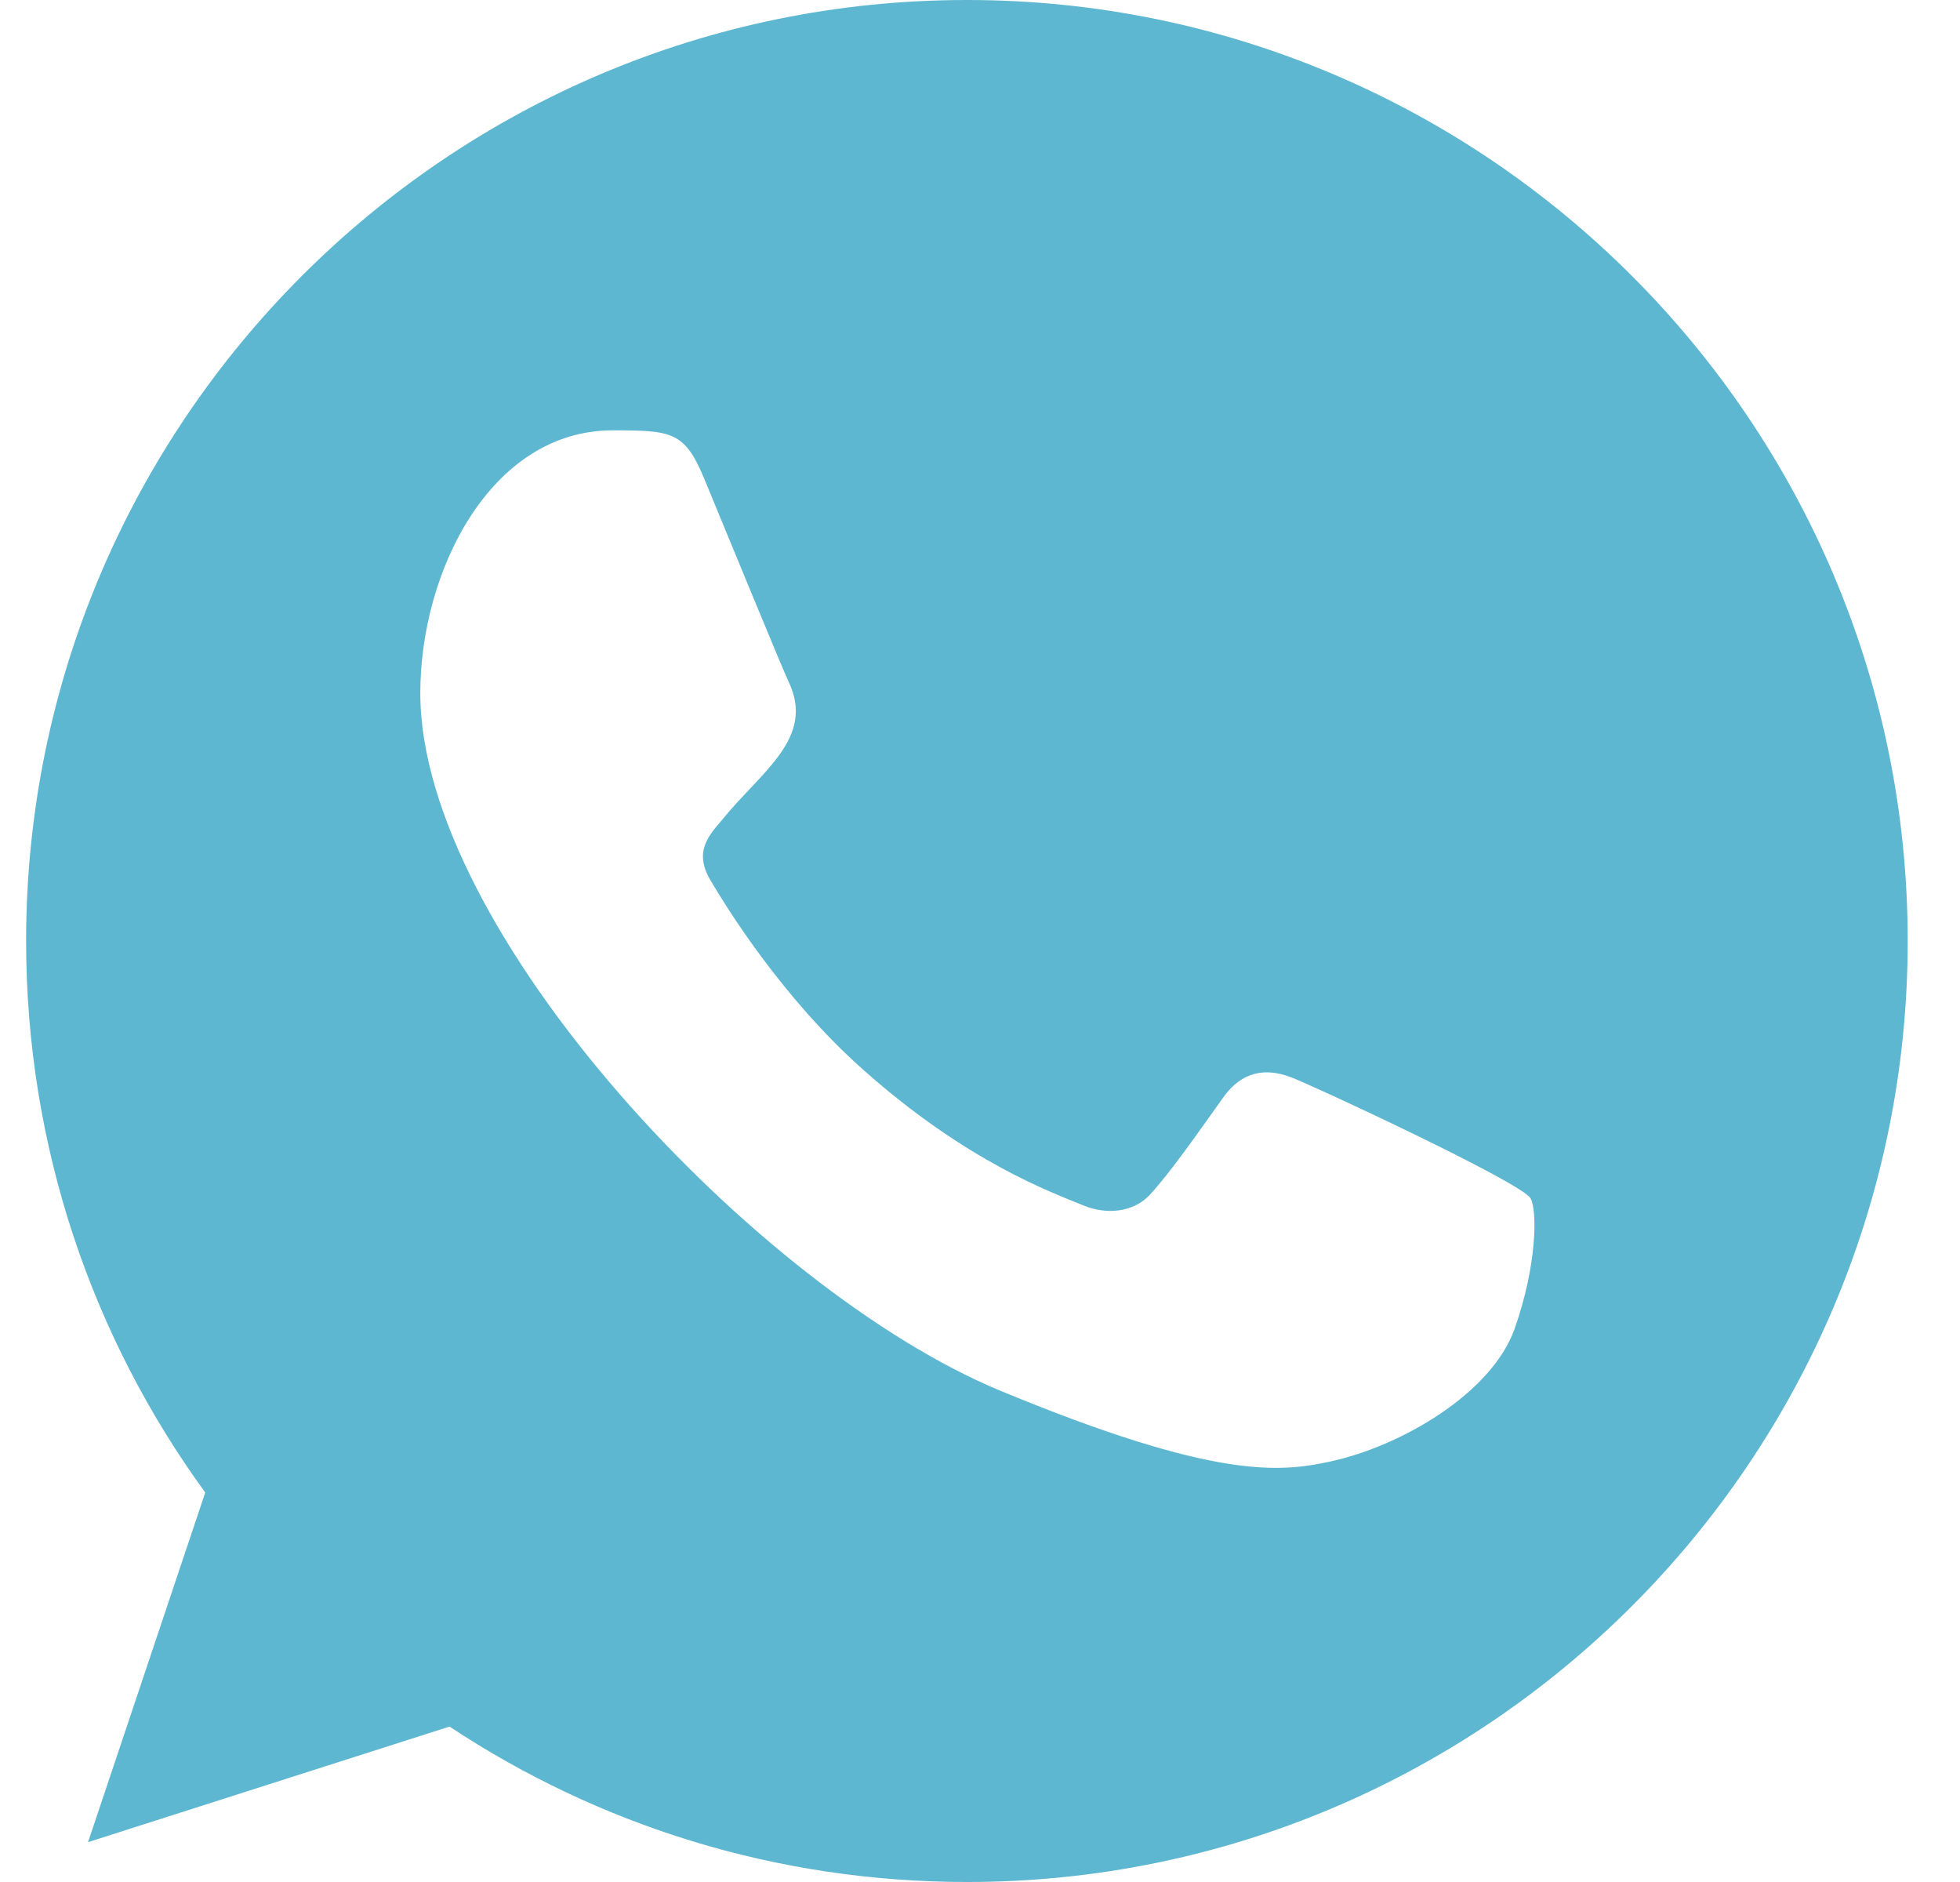
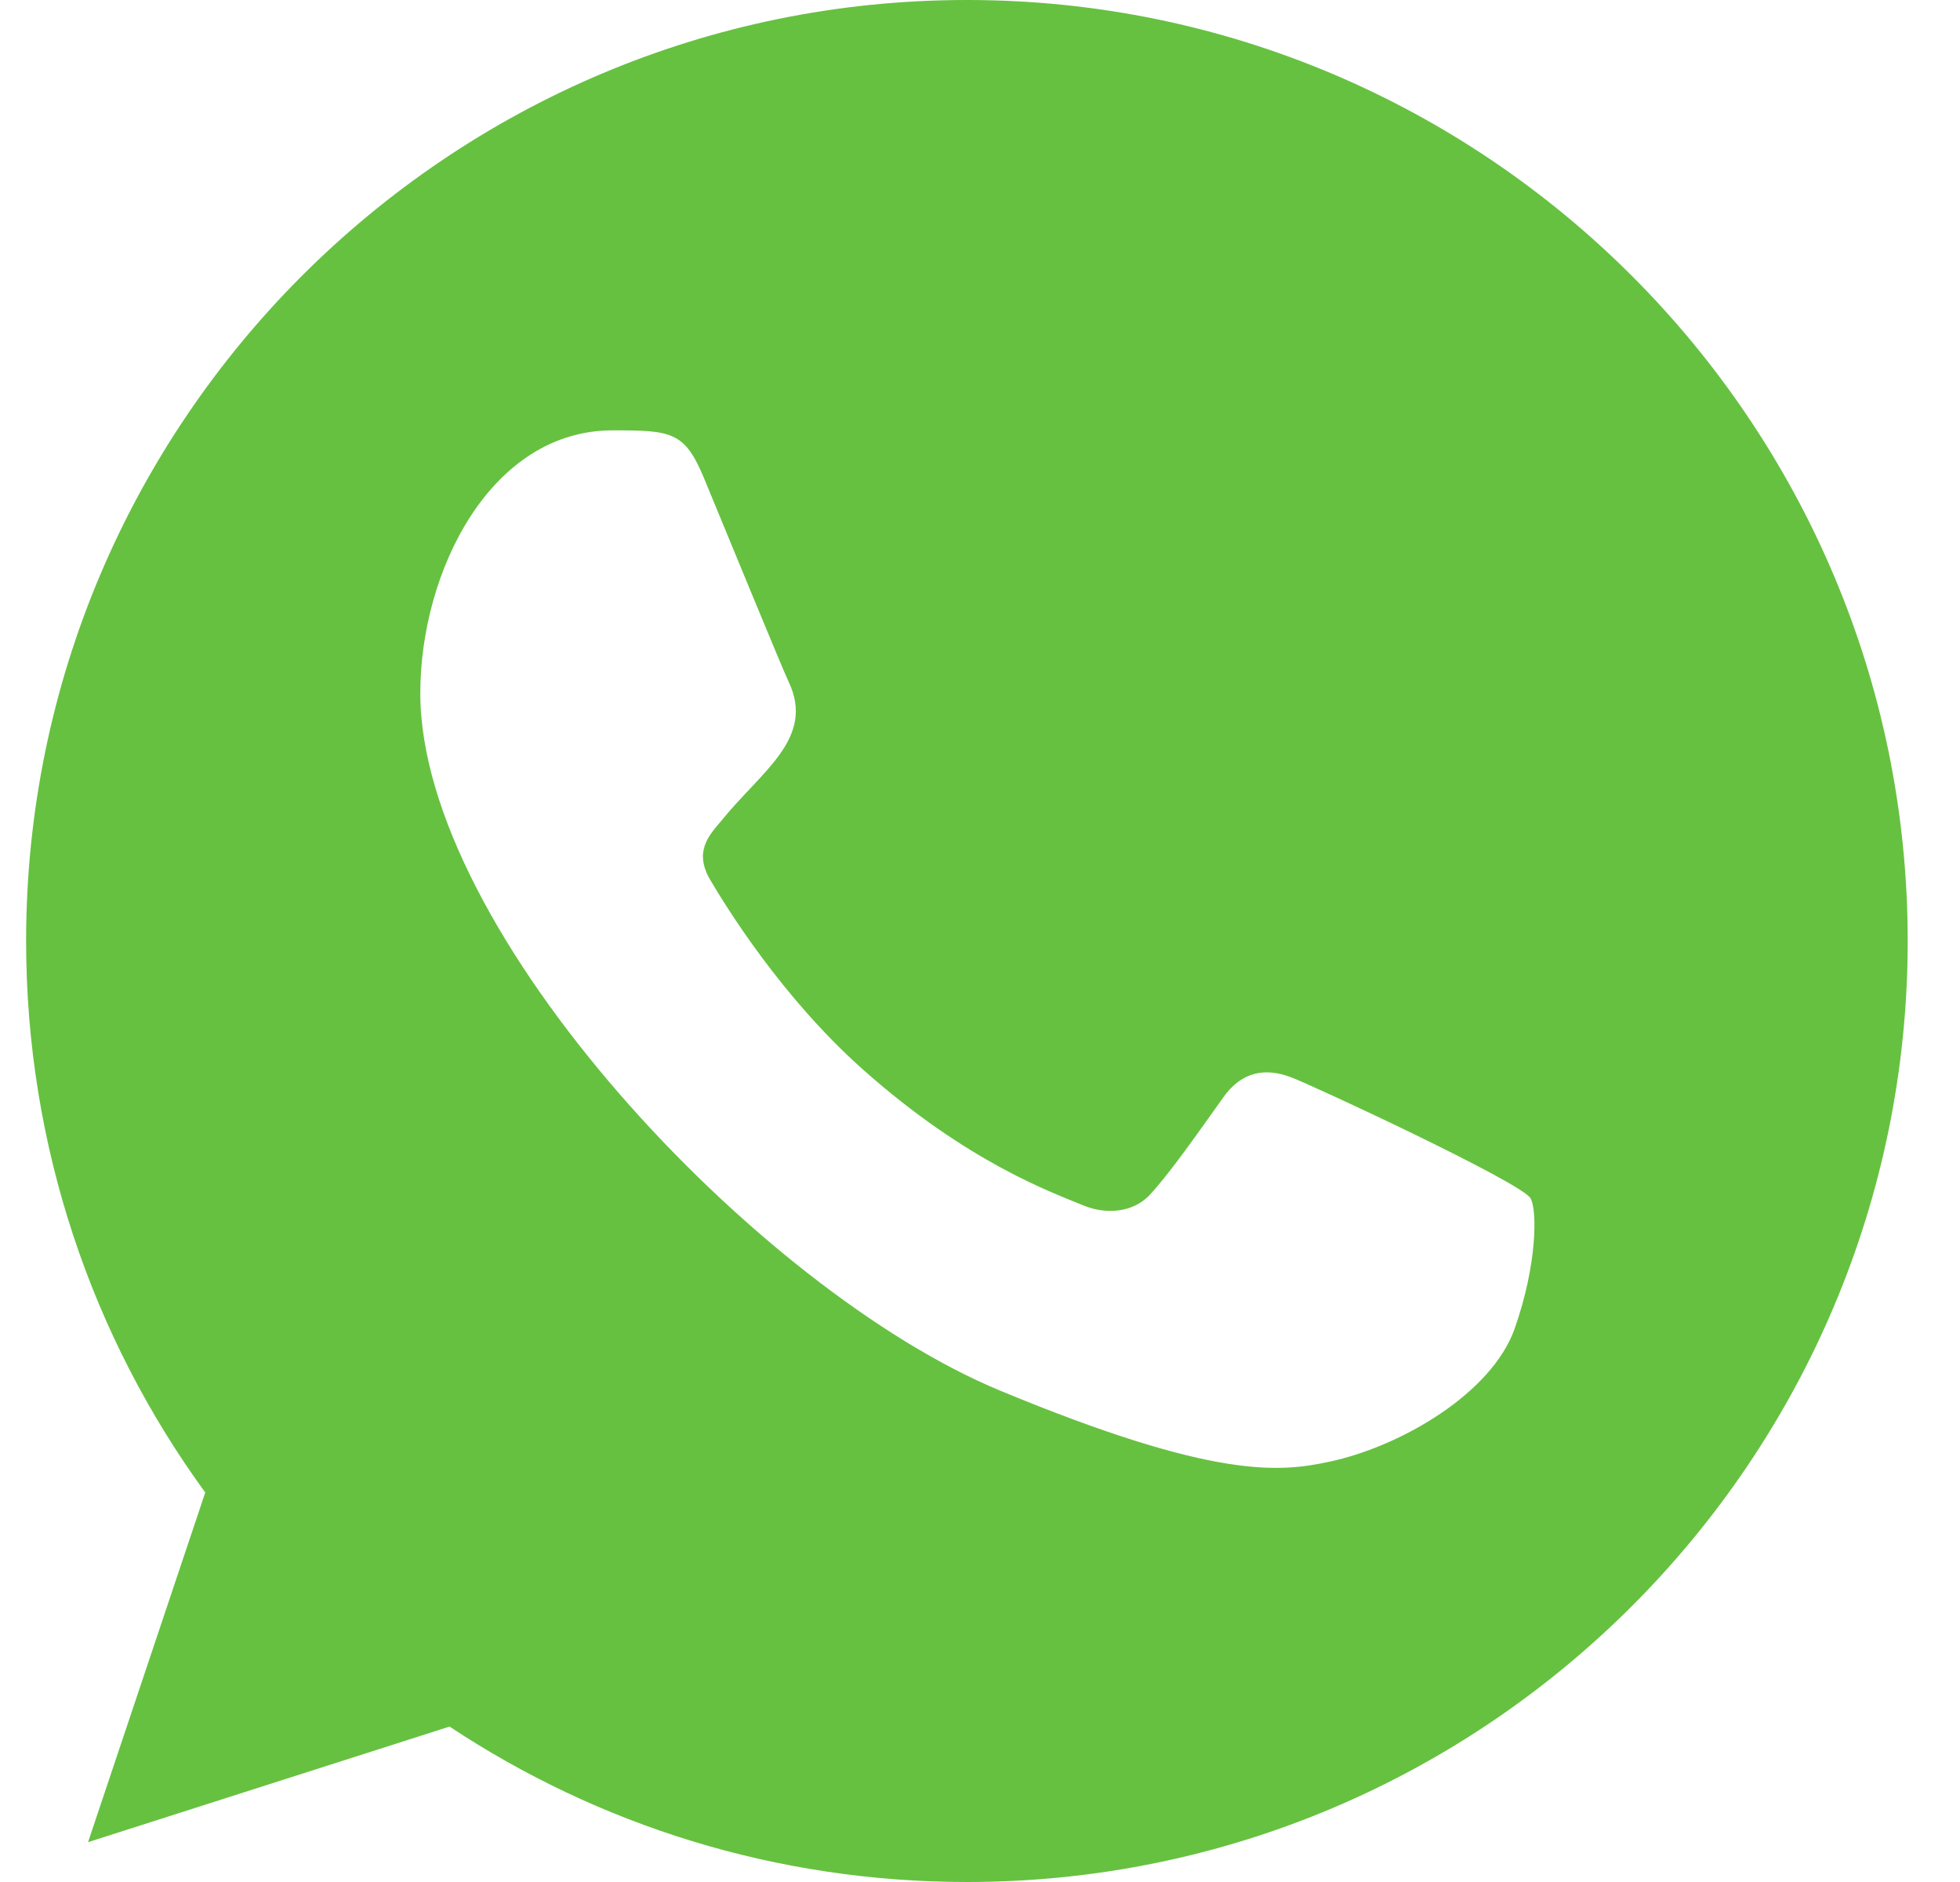
<svg xmlns="http://www.w3.org/2000/svg" width="25" height="24" viewBox="0 0 25 24" fill="none">
-   <path fill-rule="evenodd" clip-rule="evenodd" d="M19.319 16.945C19.029 17.764 17.88 18.441 16.963 18.639C16.335 18.773 15.517 18.878 12.759 17.735C9.662 16.452 5.361 11.881 5.361 8.839C5.361 7.291 6.254 5.488 7.815 5.488C8.566 5.488 8.732 5.503 8.979 6.096C9.268 6.794 9.974 8.515 10.058 8.692C10.405 9.416 9.705 9.839 9.198 10.47C9.036 10.659 8.852 10.864 9.057 11.217C9.261 11.563 9.967 12.713 11.004 13.636C12.343 14.829 13.429 15.21 13.818 15.372C14.107 15.492 14.453 15.464 14.664 15.239C14.931 14.949 15.264 14.469 15.602 13.996C15.841 13.658 16.145 13.616 16.462 13.736C16.677 13.81 19.407 15.078 19.522 15.281C19.608 15.428 19.608 16.127 19.319 16.945ZM12.336 0H12.33C5.714 0 0.333 5.382 0.333 12C0.333 14.624 1.179 17.058 2.618 19.033L1.123 23.492L5.734 22.018C7.632 23.274 9.896 24 12.336 24C18.951 24 24.333 18.618 24.333 12C24.333 5.382 18.951 0 12.336 0Z" fill="#5DB7D1" />
+   <path fill-rule="evenodd" clip-rule="evenodd" d="M19.319 16.945C19.029 17.764 17.88 18.441 16.963 18.639C16.335 18.773 15.517 18.878 12.759 17.735C9.662 16.452 5.361 11.881 5.361 8.839C5.361 7.291 6.254 5.488 7.815 5.488C8.566 5.488 8.732 5.503 8.979 6.096C9.268 6.794 9.974 8.515 10.058 8.692C10.405 9.416 9.705 9.839 9.198 10.47C9.036 10.659 8.852 10.864 9.057 11.217C9.261 11.563 9.967 12.713 11.004 13.636C12.343 14.829 13.429 15.21 13.818 15.372C14.107 15.492 14.453 15.464 14.664 15.239C14.931 14.949 15.264 14.469 15.602 13.996C15.841 13.658 16.145 13.616 16.462 13.736C16.677 13.81 19.407 15.078 19.522 15.281C19.608 15.428 19.608 16.127 19.319 16.945ZM12.336 0H12.33C5.714 0 0.333 5.382 0.333 12C0.333 14.624 1.179 17.058 2.618 19.033L1.123 23.492L5.734 22.018C7.632 23.274 9.896 24 12.336 24C18.951 24 24.333 18.618 24.333 12C24.333 5.382 18.951 0 12.336 0Z" fill="#66C140" />
</svg>
